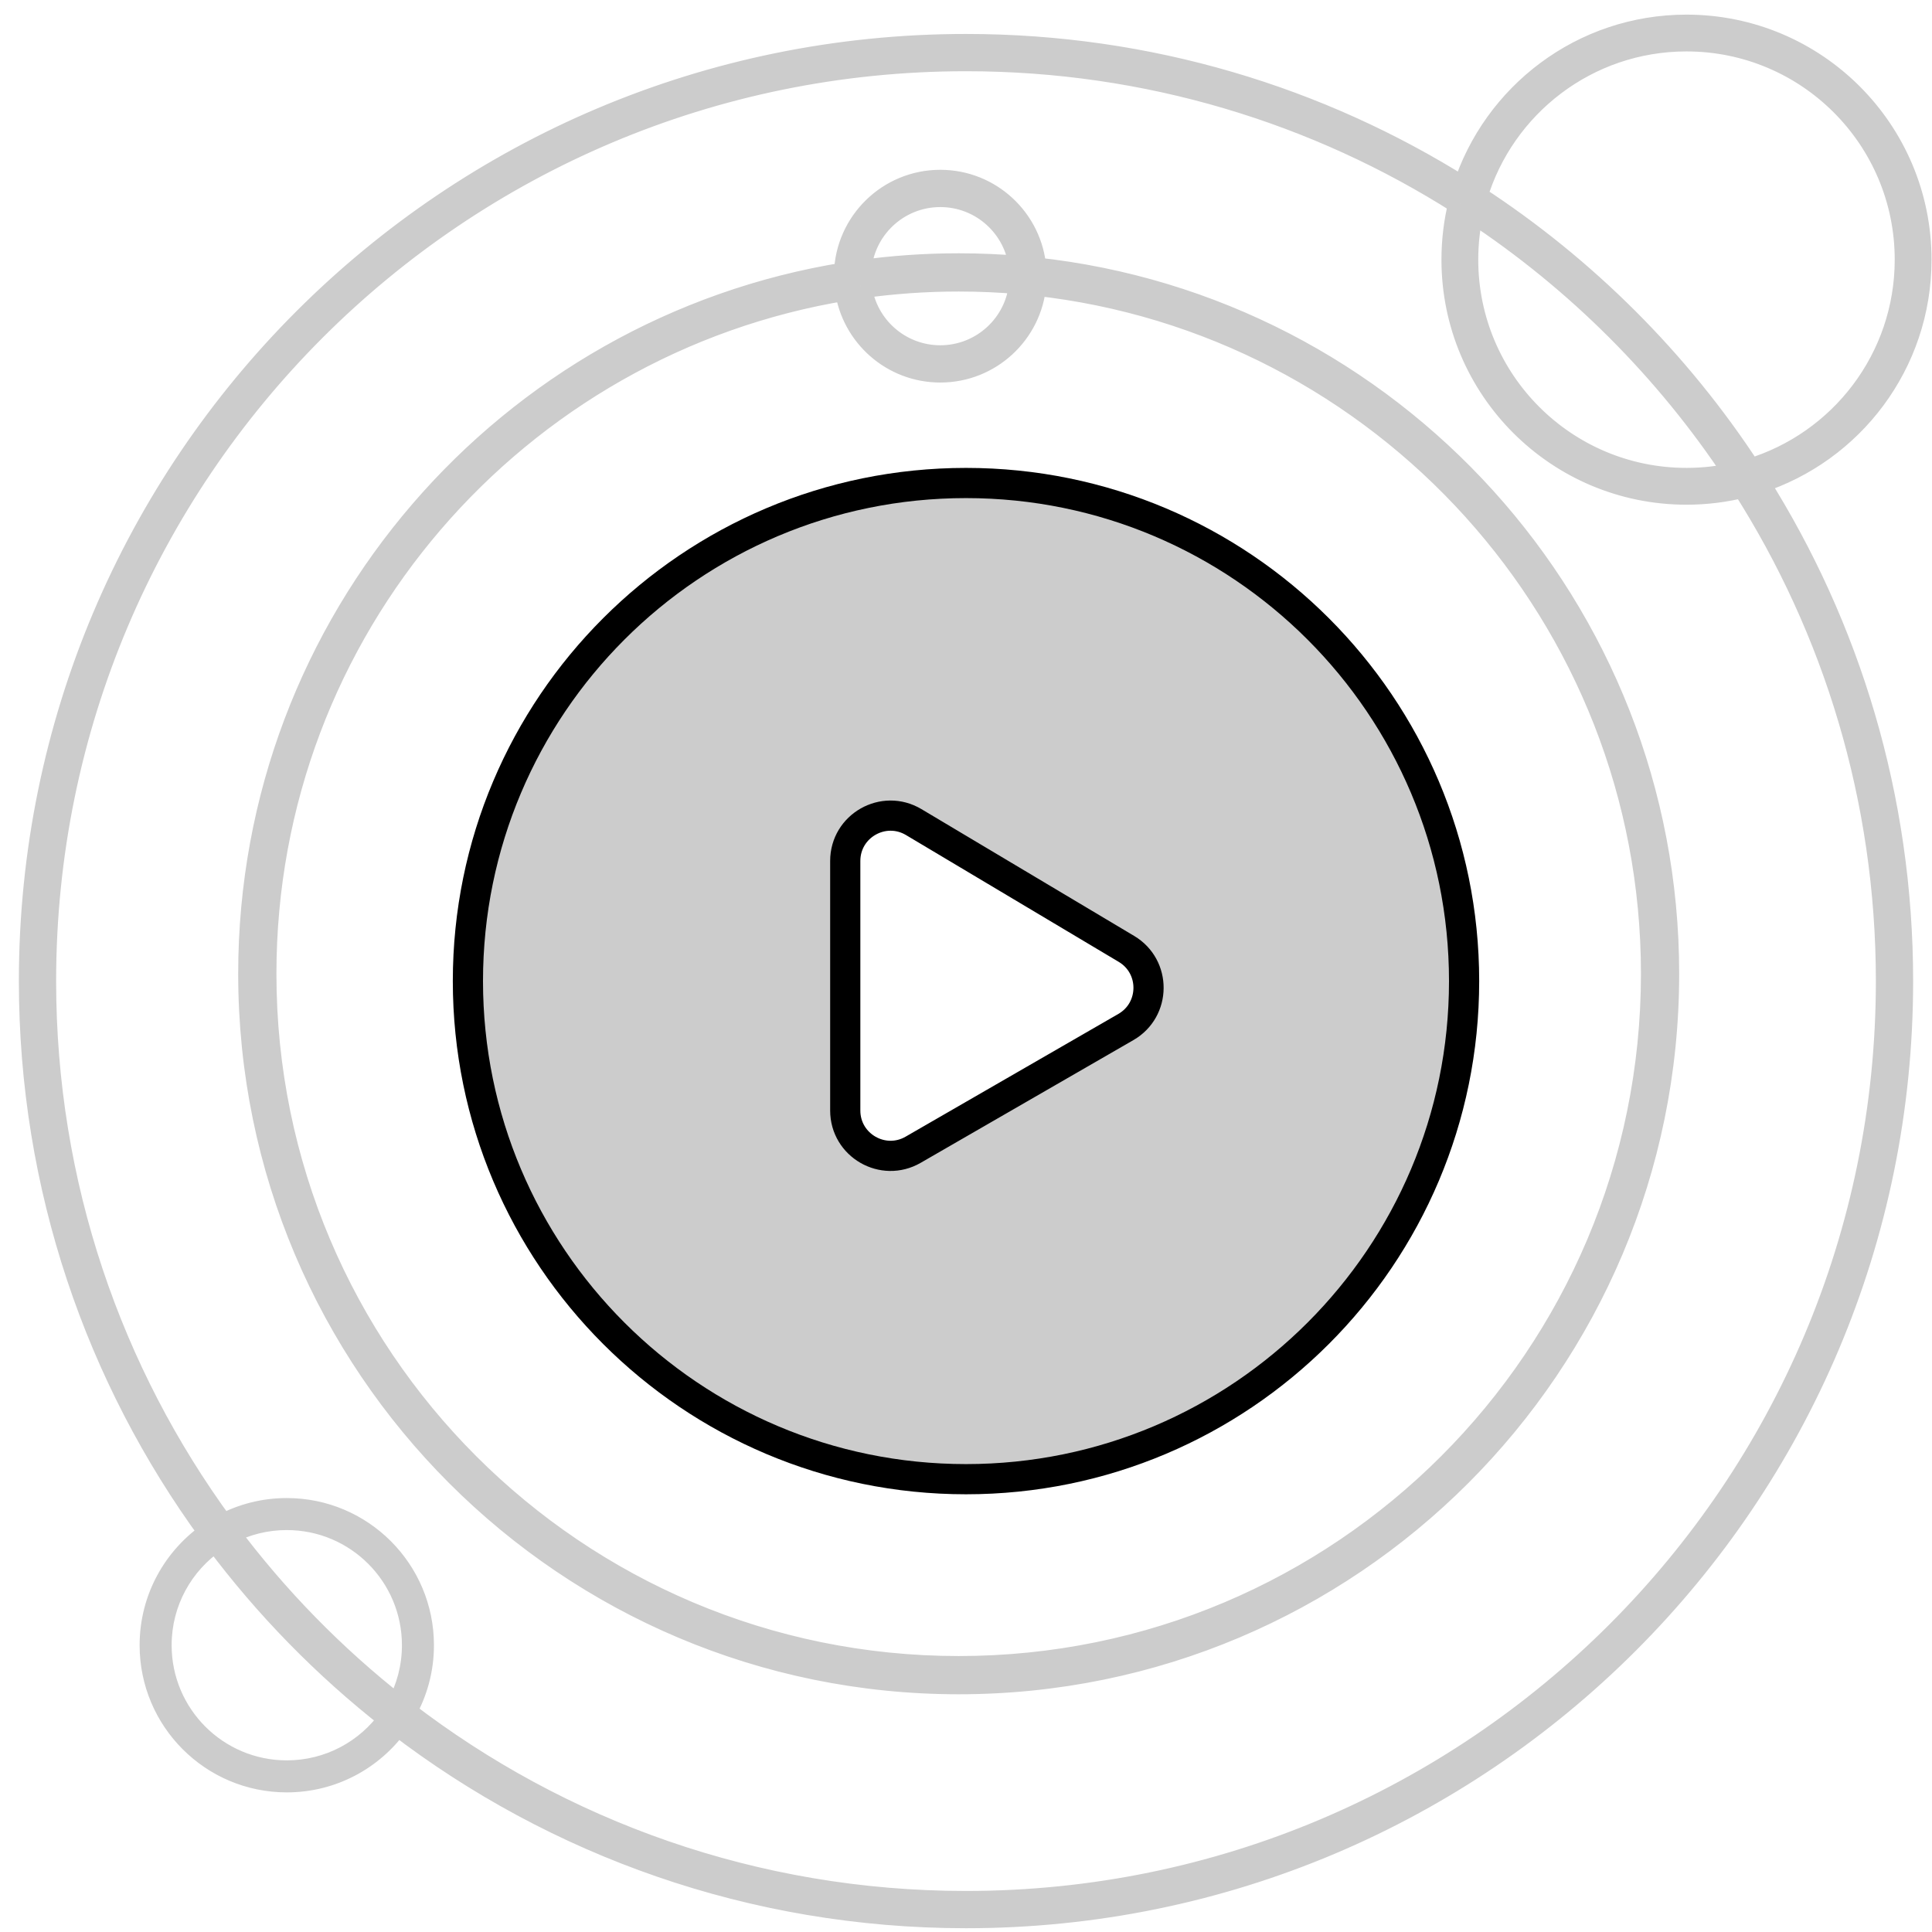
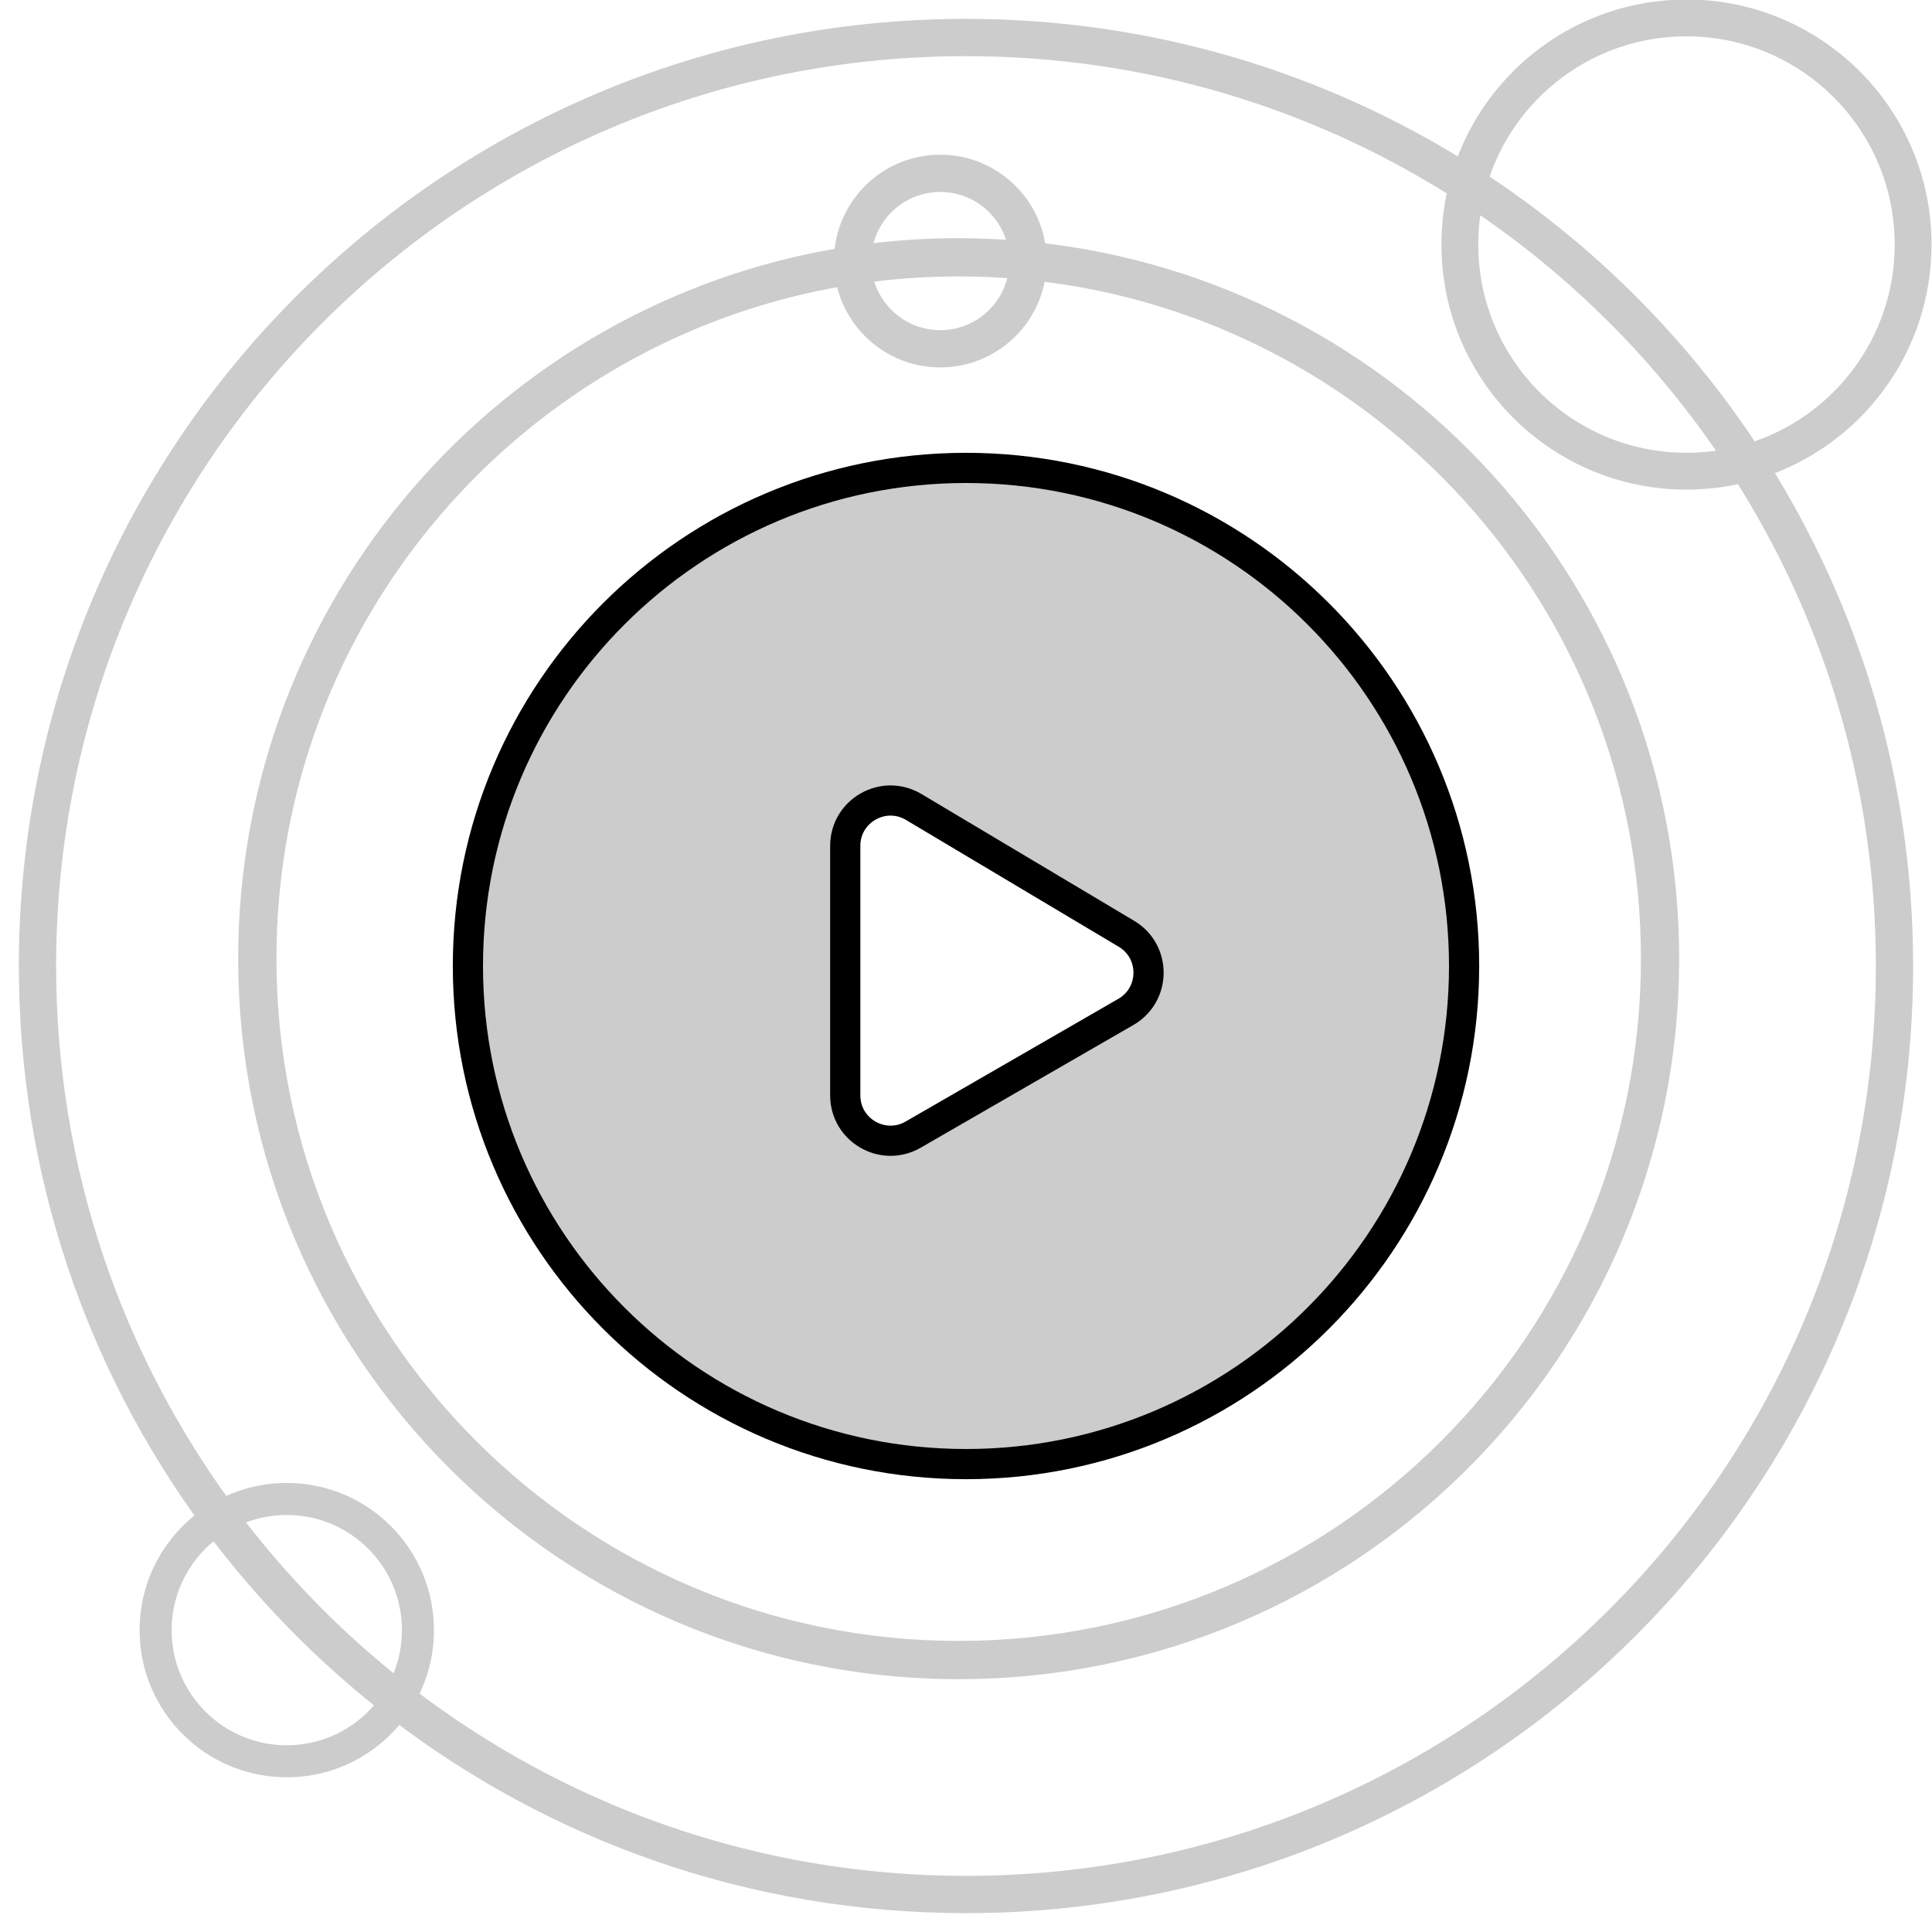
- <svg xmlns="http://www.w3.org/2000/svg" viewBox="0 0 128 128">
-   <g fill="none" fill-rule="evenodd">
-     <path fill="currentColor" fill-opacity=".2" fill-rule="nonzero" stroke="currentColor" stroke-width="2" d="M64,98 C82.225,98 97,83.225 97,65 C97,46.775 82.225,32 64,32 C45.775,32 31,46.775 31,65 C31,83.225 45.775,98 64,98 Z M56,73.574 L56,57.041 C56,54.713 58.536,53.273 60.536,54.465 L74.63,62.867 C76.598,64.04 76.577,66.897 74.593,68.042 L60.499,76.173 C58.499,77.327 56,75.883 56,73.574 Z" />
-     <path fill="currentColor" fill-rule="nonzero" d="M97.541,14.004 L97.954,13.377 L97.047,12.78 L96.81,13.839 L97.541,14.004 Z M114.952,31.392 L115.117,32.123 L116.177,31.884 L115.578,30.978 L114.952,31.392 Z M97.8,13.015 L97.082,12.8 L96.921,13.337 L97.391,13.643 L97.8,13.015 Z M115.941,31.132 L115.313,31.542 L115.62,32.012 L116.157,31.85 L115.941,31.132 Z M116.467,31.951 L116.238,31.237 L115.316,31.532 L115.833,32.351 L116.467,31.951 Z M96.98,12.49 L96.581,13.125 L97.4,13.64 L97.695,12.718 L96.98,12.49 Z M13.925,101.566 L14.349,102.185 L14.988,101.748 L14.531,101.123 L13.925,101.566 Z M26.319,114.239 L26.775,113.644 L26.16,113.173 L25.709,113.802 L26.319,114.239 Z M115.495,32.228 L116.127,31.824 L115.837,31.369 L115.313,31.5 L115.495,32.228 Z M96.705,13.462 L97.433,13.643 L97.563,13.119 L97.107,12.829 L96.705,13.462 Z M14.757,101.061 L14.152,101.505 L14.537,102.03 L15.111,101.722 L14.757,101.061 Z M26.842,113.42 L26.189,113.051 L25.869,113.618 L26.385,114.014 L26.842,113.42 Z M26.346,113.034 L25.883,113.624 L26.577,114.169 L27.003,113.396 L26.346,113.034 Z M15.131,101.566 L14.784,100.901 L14.001,101.309 L14.53,102.015 L15.131,101.566 Z M14.295,102.066 L14.896,101.617 L14.466,101.042 L13.873,101.445 L14.295,102.066 Z M25.828,113.859 L26.438,114.294 L26.855,113.71 L26.29,113.268 L25.828,113.859 Z M57.017,19.02 L56.912,18.277 L56.174,18.382 L56.274,19.121 L57.017,19.02 Z M67.606,18.744 L68.354,18.805 L68.416,18.062 L67.672,17.996 L67.606,18.744 Z M56.002,18.129 L56.121,18.869 L56.736,18.77 L56.752,18.148 L56.002,18.129 Z M68.575,17.8 L67.827,17.859 L67.875,18.48 L68.495,18.546 L68.575,17.8 Z M56.978,17.983 L56.229,17.939 L56.176,18.851 L57.081,18.725 L56.978,17.983 Z M67.593,17.706 L67.528,18.453 L68.438,18.531 L68.338,17.623 L67.593,17.706 Z M68.571,18.839 L68.652,18.093 L67.889,18.01 L67.823,18.775 L68.571,18.839 Z M56.059,19.166 L56.802,19.063 L56.697,18.302 L55.939,18.425 L56.059,19.166 Z M96.438,17.203 C96.438,25.651 103.287,32.499 111.734,32.499 L111.734,30.999 C104.115,30.999 97.938,24.822 97.938,17.203 L96.438,17.203 Z M96.81,13.839 C96.567,14.922 96.438,16.048 96.438,17.203 L97.938,17.203 C97.938,16.16 98.054,15.144 98.273,14.168 L96.81,13.839 Z M97.129,14.63 C103.958,19.131 109.817,24.983 114.327,31.805 L115.578,30.978 C110.957,23.987 104.952,17.99 97.954,13.377 L97.129,14.63 Z M111.734,32.499 C112.896,32.499 114.028,32.369 115.117,32.123 L114.787,30.66 C113.806,30.882 112.784,30.999 111.734,30.999 L111.734,32.499 Z M97.391,13.643 C104.535,18.298 110.649,24.404 115.313,31.542 L116.568,30.721 C111.791,23.409 105.529,17.155 98.21,12.387 L97.391,13.643 Z M111.734,1.907 C104.816,1.907 98.973,6.499 97.082,12.8 L98.519,13.231 C100.225,7.547 105.497,3.407 111.734,3.407 L111.734,1.907 Z M127.03,17.203 C127.03,8.755 120.182,1.907 111.734,1.907 L111.734,3.407 C119.354,3.407 125.53,9.584 125.53,17.203 L127.03,17.203 Z M116.157,31.85 C122.448,29.953 127.03,24.114 127.03,17.203 L125.53,17.203 C125.53,23.434 121.399,28.702 115.724,30.414 L116.157,31.85 Z M116.696,32.665 C123.234,30.569 127.969,24.44 127.969,17.203 L126.469,17.203 C126.469,23.769 122.174,29.334 116.238,31.237 L116.696,32.665 Z M127.969,17.203 C127.969,8.237 120.7,0.969 111.734,0.969 L111.734,2.469 C119.872,2.469 126.469,9.066 126.469,17.203 L127.969,17.203 Z M111.734,0.969 C104.49,0.969 98.356,5.713 96.266,12.262 L97.695,12.718 C99.593,6.773 105.162,2.469 111.734,2.469 L111.734,0.969 Z M64,3.75 C75.975,3.75 87.145,7.186 96.581,13.125 L97.38,11.855 C87.712,5.77 76.266,2.25 64,2.25 L64,3.75 Z M2.75,65 C2.75,31.173 30.173,3.75 64,3.75 L64,2.25 C29.344,2.25 1.25,30.344 1.25,65 L2.75,65 Z M14.531,101.123 C7.123,90.996 2.75,78.51 2.75,65 L1.25,65 C1.25,78.839 5.731,91.633 13.32,102.009 L14.531,101.123 Z M13.502,100.947 C10.936,102.702 9.25,105.654 9.25,109 L10.75,109 C10.75,106.17 12.174,103.672 14.349,102.185 L13.502,100.947 Z M9.25,109 C9.25,114.385 13.615,118.75 19,118.75 L19,117.25 C14.444,117.25 10.75,113.556 10.75,109 L9.25,109 Z M19,118.75 C22.268,118.75 25.16,117.142 26.928,114.676 L25.709,113.802 C24.211,115.891 21.764,117.25 19,117.25 L19,118.75 Z M64,126.25 C49.996,126.25 37.092,121.551 26.775,113.644 L25.862,114.835 C36.432,122.935 49.655,127.75 64,127.75 L64,126.25 Z M125.25,65 C125.25,98.827 97.827,126.25 64,126.25 L64,127.75 C98.656,127.75 126.75,99.656 126.75,65 L125.25,65 Z M115.833,32.351 C121.798,41.802 125.25,52.996 125.25,65 L126.75,65 C126.75,52.705 123.213,41.234 117.101,31.551 L115.833,32.351 Z M111.734,33.438 C113.093,33.438 114.414,33.27 115.676,32.955 L115.313,31.5 C114.168,31.786 112.97,31.938 111.734,31.938 L111.734,33.438 Z M95.5,17.203 C95.5,26.169 102.768,33.438 111.734,33.438 L111.734,31.938 C103.597,31.938 97,25.341 97,17.203 L95.5,17.203 Z M95.977,13.282 C95.665,14.538 95.5,15.852 95.5,17.203 L97,17.203 C97,15.975 97.15,14.782 97.433,13.643 L95.977,13.282 Z M64,4.719 C75.886,4.719 86.966,8.158 96.302,14.095 L97.107,12.829 C87.537,6.744 76.179,3.219 64,3.219 L64,4.719 Z M3.719,65 C3.719,31.708 30.708,4.719 64,4.719 L64,3.219 C29.879,3.219 2.219,30.879 2.219,65 L3.719,65 Z M15.361,100.618 C8.041,90.639 3.719,78.325 3.719,65 L2.219,65 C2.219,78.655 6.65,91.277 14.152,101.505 L15.361,100.618 Z M19,99.25 C17.339,99.25 15.773,99.666 14.402,100.4 L15.111,101.722 C16.269,101.102 17.592,100.75 19,100.75 L19,99.25 Z M28.75,109 C28.75,103.615 24.385,99.25 19,99.25 L19,100.75 C23.556,100.75 27.25,104.444 27.25,109 L28.75,109 Z M27.495,113.788 C28.294,112.373 28.75,110.739 28.75,109 L27.25,109 C27.25,110.474 26.864,111.855 26.189,113.051 L27.495,113.788 Z M64,125.281 C50.188,125.281 37.464,120.637 27.299,112.825 L26.385,114.014 C36.802,122.021 49.846,126.781 64,126.781 L64,125.281 Z M124.281,65 C124.281,98.292 97.292,125.281 64,125.281 L64,126.781 C98.121,126.781 125.781,99.121 125.781,65 L124.281,65 Z M114.863,32.631 C120.826,41.981 124.281,53.086 124.281,65 L125.781,65 C125.781,52.792 122.24,41.409 116.127,31.824 L114.863,32.631 Z M27.003,113.396 C27.721,112.091 28.129,110.592 28.129,109 L26.629,109 C26.629,110.333 26.288,111.584 25.689,112.673 L27.003,113.396 Z M28.129,109 C28.129,103.958 24.042,99.871 19,99.871 L19,101.371 C23.214,101.371 26.629,104.786 26.629,109 L28.129,109 Z M19,99.871 C17.481,99.871 16.046,100.243 14.784,100.901 L15.477,102.231 C16.53,101.681 17.728,101.371 19,101.371 L19,99.871 Z M26.809,112.444 C22.639,109.171 18.912,105.36 15.731,101.116 L14.53,102.015 C17.79,106.365 21.61,110.27 25.883,113.624 L26.809,112.444 Z M13.873,101.445 C11.459,103.087 9.871,105.858 9.871,109 L11.371,109 C11.371,106.375 12.695,104.06 14.716,102.686 L13.873,101.445 Z M9.871,109 C9.871,114.042 13.958,118.129 19,118.129 L19,116.629 C14.787,116.629 11.371,113.214 11.371,109 L9.871,109 Z M19,118.129 C22.069,118.129 24.784,116.614 26.438,114.294 L25.217,113.424 C23.832,115.365 21.564,116.629 19,116.629 L19,118.129 Z M26.29,113.268 C21.995,109.908 18.16,105.988 14.896,101.617 L13.694,102.514 C17.038,106.992 20.966,111.008 25.365,114.45 L26.29,113.268 Z M62.297,22.875 C59.98,22.875 58.064,21.153 57.761,18.919 L56.274,19.121 C56.677,22.088 59.219,24.375 62.297,24.375 L62.297,22.875 Z M66.859,18.681 C66.664,21.029 64.696,22.875 62.297,22.875 L62.297,24.375 C65.483,24.375 68.095,21.925 68.354,18.805 L66.859,18.681 Z M63.516,19.314 C64.872,19.314 66.215,19.374 67.541,19.491 L67.672,17.996 C66.303,17.876 64.916,17.814 63.516,17.814 L63.516,19.314 Z M57.123,19.762 C59.211,19.467 61.345,19.314 63.516,19.314 L63.516,17.814 C61.275,17.814 59.07,17.972 56.912,18.277 L57.123,19.762 Z M56.752,18.148 C56.83,15.154 59.283,12.75 62.297,12.75 L62.297,11.25 C58.468,11.25 55.352,14.304 55.252,18.109 L56.752,18.148 Z M62.297,12.75 C65.213,12.75 67.604,15.001 67.827,17.859 L69.322,17.742 C69.039,14.109 66.002,11.25 62.297,11.25 L62.297,12.75 Z M68.495,18.546 C91.687,21.029 109.75,40.663 109.75,64.516 L111.25,64.516 C111.25,39.889 92.601,19.618 68.654,17.055 L68.495,18.546 Z M109.75,64.516 C109.75,90.05 89.05,110.75 63.516,110.75 L63.516,112.25 C89.879,112.25 111.25,90.879 111.25,64.516 L109.75,64.516 Z M63.516,110.75 C37.981,110.75 17.281,90.05 17.281,64.516 L15.781,64.516 C15.781,90.879 37.153,112.25 63.516,112.25 L63.516,110.75 Z M17.281,64.516 C17.281,41.498 34.102,22.408 56.121,18.869 L55.883,17.388 C33.148,21.042 15.781,40.75 15.781,64.516 L17.281,64.516 Z M57.727,18.026 C57.866,15.624 59.859,13.719 62.297,13.719 L62.297,12.219 C59.06,12.219 56.415,14.748 56.229,17.939 L57.727,18.026 Z M62.297,13.719 C64.653,13.719 66.594,15.499 66.847,17.788 L68.338,17.623 C68.002,14.583 65.426,12.219 62.297,12.219 L62.297,13.719 Z M63.516,18.281 C64.868,18.281 66.206,18.339 67.528,18.453 L67.657,16.958 C66.292,16.841 64.911,16.781 63.516,16.781 L63.516,18.281 Z M57.081,18.725 C59.184,18.433 61.332,18.281 63.516,18.281 L63.516,16.781 C61.262,16.781 59.045,16.937 56.874,17.24 L57.081,18.725 Z M68.489,19.584 C91.113,22.06 108.717,41.232 108.717,64.516 L110.217,64.516 C110.217,40.459 92.028,20.651 68.652,18.093 L68.489,19.584 Z M108.717,64.516 C108.717,89.48 88.48,109.717 63.516,109.717 L63.516,111.217 C89.308,111.217 110.217,90.308 110.217,64.516 L108.717,64.516 Z M63.516,109.717 C38.551,109.717 18.314,89.48 18.314,64.516 L16.814,64.516 C16.814,90.308 37.723,111.217 63.516,111.217 L63.516,109.717 Z M18.314,64.516 C18.314,42.049 34.705,23.41 56.18,19.906 L55.939,18.425 C33.749,22.046 16.814,41.302 16.814,64.516 L18.314,64.516 Z M62.297,23.844 C59.494,23.844 57.175,21.764 56.802,19.063 L55.316,19.268 C55.79,22.701 58.734,25.344 62.297,25.344 L62.297,23.844 Z M67.823,18.775 C67.582,21.614 65.199,23.844 62.297,23.844 L62.297,25.344 C65.985,25.344 69.01,22.511 69.318,18.902 L67.823,18.775 Z" opacity=".2" />
+ <svg xmlns="http://www.w3.org/2000/svg" fill="none" viewBox="0 0 128 128">
+   <clipPath id="a">
+     <path d="m0 0h128v128h-128z" />
+   </clipPath>
+   <g clip-path="url(#a)" fill="currentColor" fill-opacity=".2">
+     <path d="m64 97c18.225 0 33-14.775 33-33s-14.775-33-33-33-33 14.775-33 33 14.775 33 33 33zm-8-24.426v-16.533c0-2.328 2.537-3.769 4.536-2.577l14.094 8.402c1.968 1.173 1.948 4.03-.037 5.175l-14.094 8.131c-2 1.154-4.499-.29-4.499-2.599z" stroke="currentColor" stroke-width="2" />
+     <path d="m97.541 13.004.413-.626-.907-.598-.238 1.06zm17.411 17.388.165.732 1.06-.239-.599-.906zm-17.152-18.377-.718-.216-.161.538.47.306zm18.141 18.116-.628.41.307.47.537-.162zm.526.819-.229-.714-.922.296.517.819zm-19.487-19.461-.4.635.82.516.294-.922zm-83.055 89.076.423.619.639-.437-.457-.625zm12.393 12.673.456-.595-.615-.471-.451.629zm89.176-82.011.632-.403-.29-.455-.524.131zm-18.79-18.765.728.181.13-.524-.455-.29zm-81.948 87.599-.605.444.385.525.574-.308zm12.085 12.359-.653-.369-.32.567.516.396zm-.496-.386-.463.59.695.545.426-.773zm-11.215-11.468-.347-.665-.783.408.529.706zm-.836.5.601-.449-.429-.575-.593.403zm11.533 11.793.611.435.416-.584-.565-.442zm31.19-94.839-.105-.743-.738.104.1.739zm10.589-.276.748.062.062-.744-.743-.066zm-11.604-.615.119.741.614-.099.016-.622zm12.572-.328-.748.058.049.621.619.066zm-11.597.182-.749-.044-.053.912.905-.126zm10.615-.277-.064.747.91.078-.1-.908zm.978 1.133.082-.746-.764-.084-.065.765zm-12.511.327.743-.102-.105-.761-.759.124zm40.379-1.963c0 8.448 6.849 15.296 15.296 15.296v-1.5c-7.619 0-13.796-6.177-13.796-13.796zm.371-3.364c-.243 1.083-.371 2.209-.371 3.364h1.5c0-1.044.116-2.059.335-3.035zm.319.79c6.829 4.501 12.688 10.353 17.198 17.175l1.251-.827c-4.621-6.992-10.626-12.989-17.624-17.601zm14.605 17.869c1.162 0 2.294-.13 3.383-.376l-.33-1.463c-.981.222-2.003.339-3.053.339zm-14.343-18.856c7.144 4.655 13.258 10.76 17.922 17.898l1.255-.821c-4.777-7.312-11.039-13.566-18.358-18.335zm14.343-11.736c-6.918 0-12.761 4.592-14.652 10.892l1.437.431c1.706-5.684 6.978-9.823 13.215-9.823zm15.296 15.296c0-8.448-6.848-15.296-15.296-15.296v1.5c7.62 0 13.796 6.177 13.796 13.796zm-10.873 14.647c6.291-1.897 10.873-7.736 10.873-14.647h-1.5c0 6.231-4.131 11.499-9.806 13.21zm.539.816c6.538-2.096 11.273-8.225 11.273-15.462h-1.5c0 6.566-4.295 12.13-10.231 14.034zm11.273-15.462c0-8.966-7.269-16.234-16.235-16.234v1.5c8.138 0 14.735 6.597 14.735 14.734zm-16.235-16.234c-7.244-0-13.378 4.744-15.468 11.293l1.429.456c1.898-5.945 7.467-10.249 14.039-10.249zm-47.734 2.781c11.975 0 23.145 3.436 32.581 9.375l.799-1.27c-9.668-6.085-21.114-9.605-33.38-9.605zm-61.25 61.25c0-33.828 27.423-61.25 61.25-61.25v-1.5c-34.656 0-62.75 28.094-62.75 62.75zm11.781 36.123c-7.408-10.127-11.781-22.613-11.781-36.123h-1.5c0 13.839 4.481 26.633 12.07 37.009zm-1.029-.176c-2.566 1.755-4.252 4.707-4.252 8.053h1.5c0-2.83 1.424-5.328 3.599-6.815zm-4.252 8.053c0 5.385 4.365 9.75 9.75 9.75v-1.5c-4.556 0-8.25-3.694-8.25-8.25zm9.75 9.75c3.268 0 6.16-1.608 7.928-4.074l-1.219-.874c-1.498 2.089-3.945 3.448-6.709 3.448zm45 7.5c-14.004 0-26.908-4.699-37.225-12.606l-.912 1.191c10.57 8.1 23.793 12.915 38.138 12.915zm61.25-61.25c0 33.827-27.423 61.25-61.25 61.25v1.5c34.656 0 62.75-28.094 62.75-62.75zm-9.417-32.649c5.965 9.45 9.417 20.645 9.417 32.649h1.5c0-12.295-3.537-23.766-9.649-33.449zm-4.099 1.086c1.359 0 2.68-.167 3.942-.482l-.363-1.455c-1.145.286-2.343.438-3.579.438zm-16.234-16.234c0 8.966 7.268 16.234 16.234 16.234v-1.5c-8.137 0-14.734-6.597-14.734-14.734zm.477-3.921c-.312 1.257-.477 2.57-.477 3.921h1.5c0-1.228.15-2.421.433-3.56zm-31.977-8.563c11.886 0 22.966 3.439 32.303 9.376l.805-1.266c-9.57-6.086-20.928-9.611-33.107-9.611zm-60.281 60.281c0-33.292 26.989-60.281 60.281-60.281v-1.5c-34.121 0-61.781 27.66-61.781 61.781zm11.643 35.617c-7.32-9.979-11.643-22.292-11.643-35.617h-1.5c0 13.655 4.431 26.277 11.933 36.505zm3.639-1.367c-1.661 0-3.227.416-4.598 1.15l.708 1.322c1.158-.62 2.481-.972 3.889-.972zm9.75 9.75c0-5.385-4.365-9.75-9.75-9.75v1.5c4.556 0 8.25 3.694 8.25 8.25zm-1.255 4.788c.799-1.415 1.255-3.049 1.255-4.788h-1.5c0 1.474-.386 2.855-1.061 4.051zm36.505 11.493c-13.812 0-26.537-4.644-36.701-12.456l-.914 1.189c10.418 8.007 23.461 12.767 37.615 12.767zm60.281-60.281c0 33.292-26.989 60.281-60.281 60.281v1.5c34.121 0 61.781-27.66 61.781-61.781zm-9.418-32.369c5.963 9.35 9.418 20.455 9.418 32.369h1.5c0-12.208-3.541-23.591-9.654-33.176zm-87.86 80.765c.718-1.305 1.126-2.804 1.126-4.396h-1.5c0 1.333-.341 2.584-.94 3.673zm1.126-4.396c0-5.042-4.087-9.129-9.129-9.129v1.5c4.214 0 7.629 3.415 7.629 7.629zm-9.129-9.129c-1.519 0-2.954.372-4.216 1.03l.694 1.33c1.053-.55 2.25-.86 3.522-.86zm7.809 12.573c-4.17-3.273-7.897-7.084-11.078-11.328l-1.2.899c3.26 4.35 7.079 8.255 11.352 11.609zm-12.936-10.999c-2.414 1.642-4.002 4.413-4.002 7.555h1.5c0-2.625 1.325-4.94 3.346-6.314zm-4.002 7.555c0 5.042 4.087 9.129 9.129 9.129v-1.5c-4.213 0-7.629-3.415-7.629-7.629zm9.129 9.129c3.069 0 5.784-1.515 7.438-3.835l-1.221-.87c-1.385 1.941-3.653 3.205-6.217 3.205zm7.29-4.861c-4.294-3.36-8.129-7.28-11.394-11.651l-1.202.897c3.344 4.478 7.272 8.494 11.671 11.936zm36.007-90.393c-2.317 0-4.233-1.722-4.536-3.956l-1.486.202c.403 2.967 2.945 5.254 6.023 5.254zm4.562-4.194c-.195 2.348-2.163 4.194-4.562 4.194v1.5c3.186 0 5.798-2.45 6.057-5.569zm-3.344.632c1.357 0 2.699.06 4.025.177l.132-1.494c-1.37-.121-2.756-.182-4.157-.182zm-6.393.449c2.088-.296 4.223-.449 6.393-.449v-1.5c-2.241 0-4.446.158-6.603.463zm-.371-1.614c.079-2.995 2.531-5.398 5.545-5.398v-1.5c-3.829 0-6.945 3.054-7.044 6.859zm5.545-5.398c2.916 0 5.307 2.251 5.53 5.109l1.496-.117c-.283-3.633-3.32-6.492-7.025-6.492zm6.198 5.796c23.193 2.483 41.255 22.117 41.255 45.969h1.5c0-24.627-18.649-44.897-42.596-47.461zm41.255 45.969c0 25.535-20.7 46.234-46.234 46.234v1.5c26.363 0 47.734-21.371 47.734-47.734zm-46.234 46.234c-25.535 0-46.234-20.7-46.234-46.234h-1.5c0 26.363 21.371 47.734 47.734 47.734zm-46.234-46.234c0-23.017 16.82-42.107 38.84-45.646l-.238-1.481c-22.735 3.654-40.102 23.362-40.102 47.127zm40.445-46.49c.14-2.402 2.133-4.307 4.57-4.307v-1.5c-3.237 0-5.882 2.53-6.068 5.72zm4.57-4.307c2.356 0 4.298 1.781 4.55 4.069l1.491-.165c-.336-3.04-2.912-5.405-6.041-5.405zm1.219 4.562c1.352 0 2.691.058 4.013.172l.129-1.494c-1.365-.117-2.746-.177-4.141-.177zm-6.434.444c2.102-.293 4.25-.444 6.434-.444v-1.5c-2.253 0-4.47.156-6.641.458zm11.408.859c22.624 2.476 40.228 21.648 40.228 44.931h1.5c0-24.057-18.189-43.864-41.565-46.422zm40.228 44.931c0 24.964-20.237 45.201-45.201 45.201v1.5c25.793 0 46.701-20.909 46.701-46.701zm-45.201 45.201c-24.964 0-45.202-20.237-45.202-45.201h-1.5c0 25.793 20.909 46.701 46.702 46.701zm-45.202-45.201c0-22.466 16.391-41.106 37.866-44.61l-.241-1.48c-22.189 3.621-39.125 22.877-39.125 46.09zm43.983-40.672c-2.803 0-5.122-2.08-5.495-4.78l-1.486.205c.474 3.432 3.418 6.075 6.98 6.075zm5.527-5.069c-.242 2.839-2.624 5.069-5.527 5.069v1.5c3.688 0 6.714-2.833 7.021-6.441z" />
  </g>
</svg>
